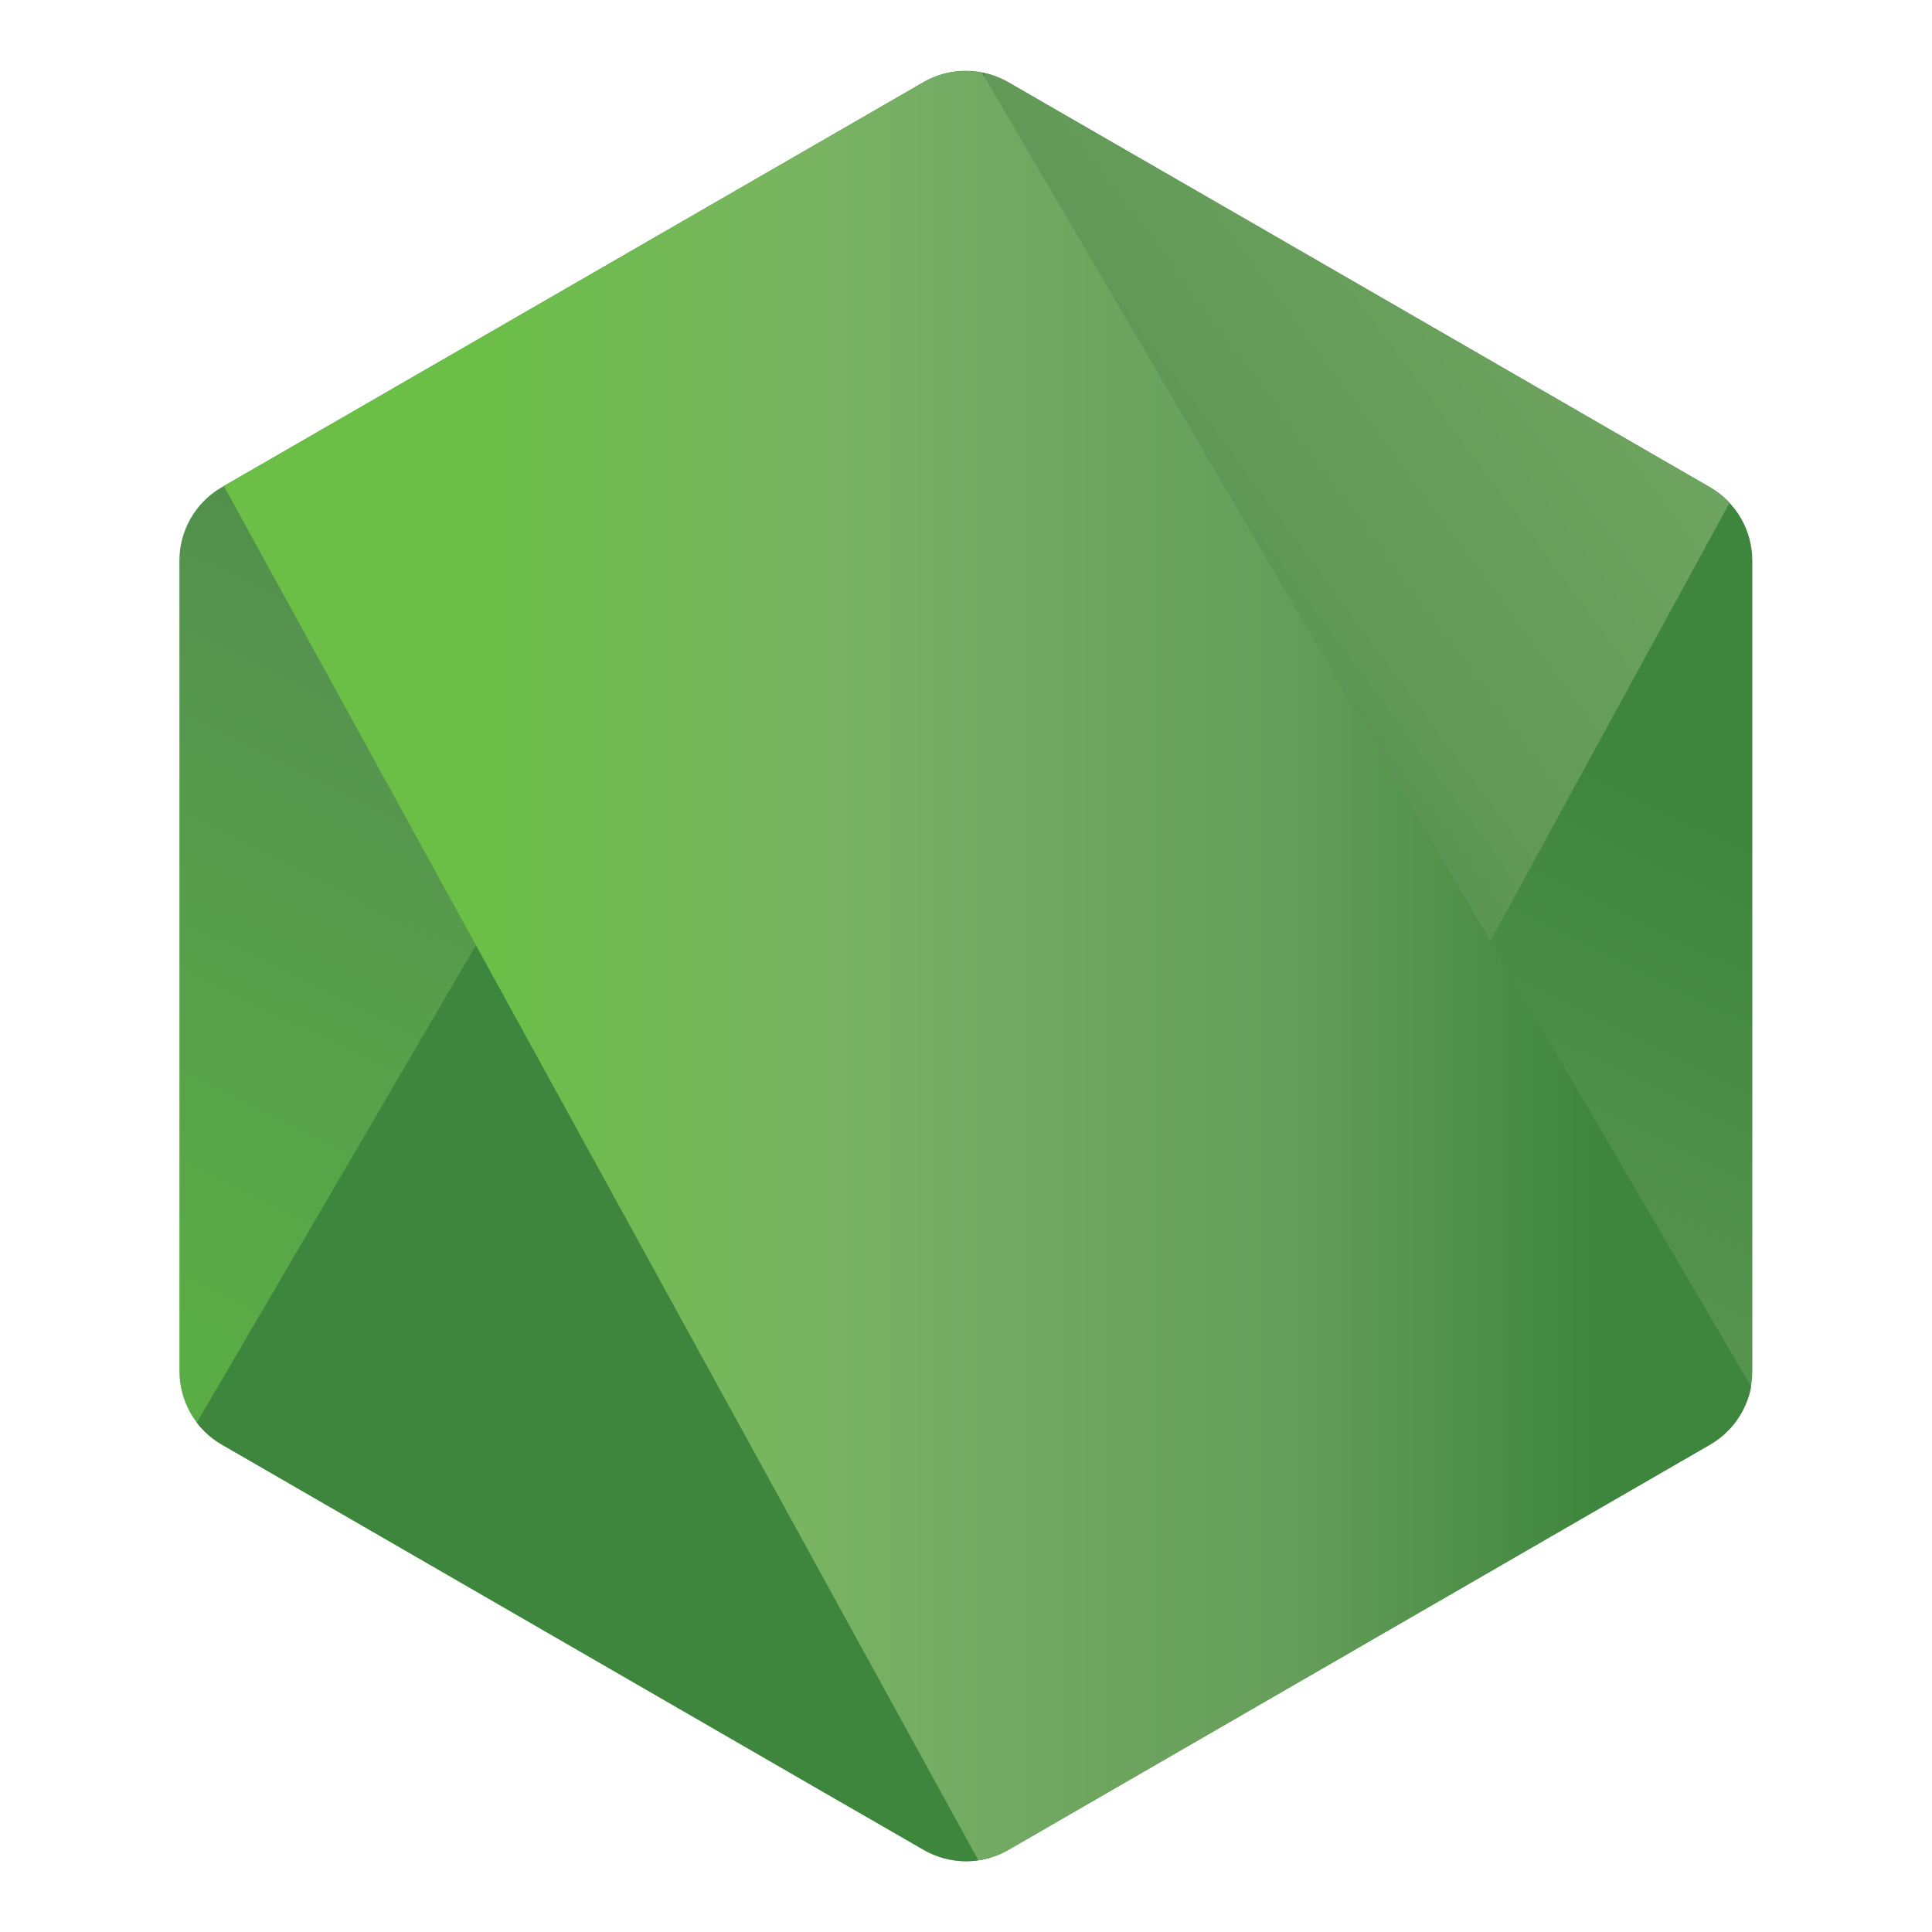
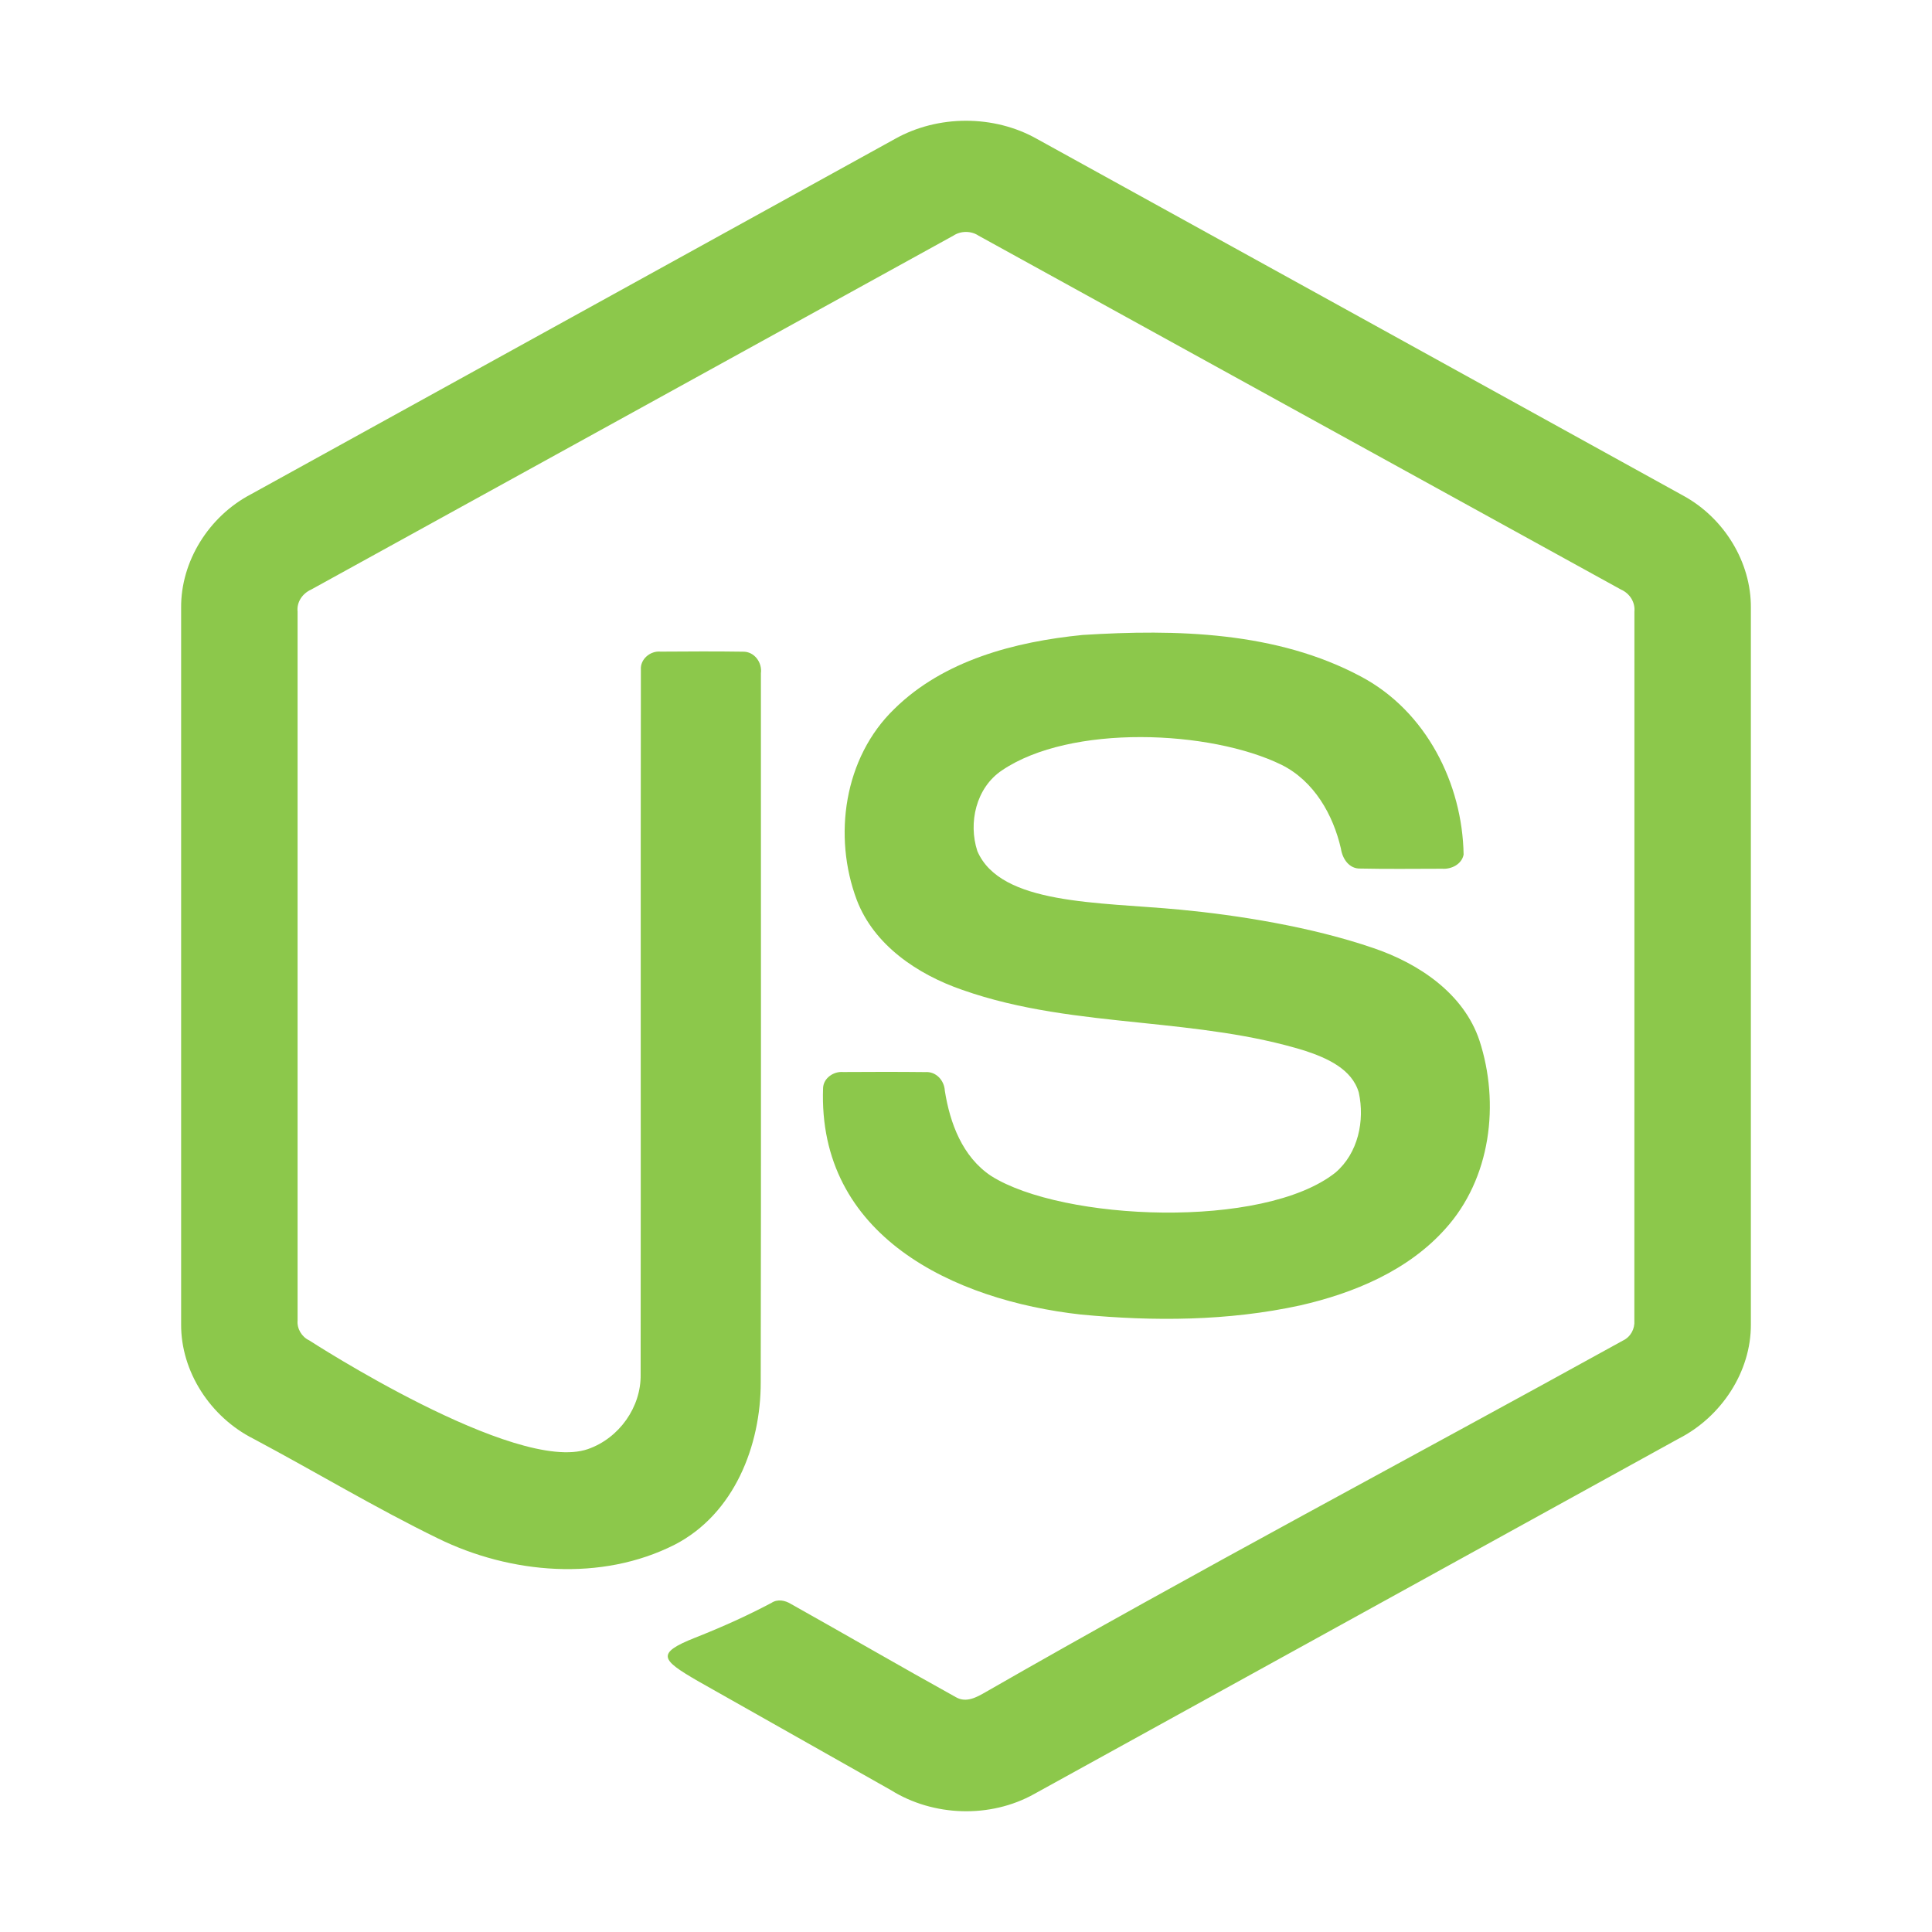
- <svg xmlns="http://www.w3.org/2000/svg" width="800px" height="800px" viewBox="-3.8 -1.5 40.921 40.921">
-   <defs>
-     <linearGradient id="b" x1="271.97" x2="211.104" y1="217.606" y2="341.772" gradientUnits="userSpaceOnUse">
-       <stop offset=".3" stop-color="#3e863d" />
-       <stop offset=".5" stop-color="#55934f" />
-       <stop offset=".8" stop-color="#5aad45" />
-     </linearGradient>
-     <linearGradient id="d" x1="186.484" x2="297.349" y1="321.381" y2="239.465" gradientUnits="userSpaceOnUse">
-       <stop offset=".57" stop-color="#3e863d" />
-       <stop offset=".72" stop-color="#619857" />
-       <stop offset="1" stop-color="#76ac64" />
-     </linearGradient>
-     <linearGradient id="f" x1="197.051" x2="288.72" y1="279.652" y2="279.652" gradientUnits="userSpaceOnUse">
-       <stop offset=".16" stop-color="#6bbf47" />
-       <stop offset=".38" stop-color="#79b461" />
-       <stop offset=".47" stop-color="#75ac64" />
-       <stop offset=".7" stop-color="#659e5a" />
-       <stop offset=".9" stop-color="#3e863d" />
-     </linearGradient>
-     <clipPath id="a">
-       <path d="m239.03 226.605-42.13 24.317a5.085 5.085 0 0 0-2.546 4.406v48.668c0 1.817.968 3.496 2.546 4.406l42.133 24.336a5.1 5.1 0 0 0 5.09 0l42.126-24.336a5.096 5.096 0 0 0 2.54-4.406v-48.668c0-1.816-.97-3.496-2.55-4.406l-42.12-24.317a5.123 5.123 0 0 0-5.1 0" />
-     </clipPath>
-     <clipPath id="c">
-       <path d="M195.398 307.086c.403.523.907.976 1.5 1.316l36.14 20.875 6.02 3.46c.9.52 1.926.74 2.934.665.336-.027.672-.09 1-.183l44.434-81.36c-.34-.37-.738-.68-1.184-.94l-27.586-15.93-14.582-8.39a5.318 5.318 0 0 0-1.32-.53zm0 0" />
-     </clipPath>
-     <clipPath id="e">
-       <path d="M241.066 225.953a5.14 5.14 0 0 0-2.035.652l-42.01 24.247 45.3 82.51c.63-.09 1.25-.3 1.81-.624l42.13-24.336a5.105 5.105 0 0 0 2.46-3.476l-46.18-78.89a5.29 5.29 0 0 0-1.03-.102l-.42.02" />
-     </clipPath>
-   </defs>
-   <g clip-path="url(#a)" transform="translate(-68.564 -79.701) scale(.35278)">
-     <path fill="url(#b)" d="m331.363 246.793-118.715-58.19-60.87 124.174L270.49 370.97zm0 0" />
-   </g>
-   <g clip-path="url(#c)" transform="translate(-68.564 -79.701) scale(.35278)">
-     <path fill="url(#d)" d="m144.07 264.004 83.825 113.453 110.86-81.906-83.83-113.45zm0 0" />
-   </g>
-   <g clip-path="url(#e)" transform="translate(-68.564 -79.701) scale(.35278)">
-     <path fill="url(#f)" d="M197.02 225.934v107.43h91.683v-107.43zm0 0" />
-   </g>
+ <svg xmlns="http://www.w3.org/2000/svg" width="800px" height="800px" viewBox="0 0 32 32" fill="none">
+   <path d="M17.172 2.299C16.463 1.9 15.537 1.901 14.827 2.299C11.269 4.262 7.711 6.226 4.152 8.189C3.46 8.553 2.993 9.297 3 10.069V21.933C2.995 22.72 3.486 23.471 4.197 23.83C5.219 24.374 6.212 24.973 7.252 25.48C8.455 26.071 9.958 26.201 11.175 25.585C12.163 25.075 12.602 23.939 12.6 22.896C12.608 18.981 12.602 15.065 12.603 11.15C12.627 10.976 12.496 10.79 12.306 10.794C11.852 10.787 11.396 10.79 10.942 10.793C10.77 10.776 10.602 10.919 10.615 11.092C10.609 14.982 10.616 18.873 10.611 22.764C10.621 23.302 10.258 23.82 9.739 24.001C8.541 24.421 5.122 22.201 5.122 22.201C4.997 22.143 4.917 22.007 4.929 21.872C4.929 17.958 4.93 14.043 4.929 10.13C4.912 9.972 5.009 9.83 5.154 9.765C8.7 7.813 12.245 5.857 15.791 3.903C15.914 3.821 16.086 3.821 16.209 3.904C19.755 5.857 23.3 7.812 26.847 9.764C26.993 9.828 27.086 9.973 27.071 10.13C27.07 14.043 27.072 17.958 27.07 21.871C27.08 22.01 27.009 22.144 26.879 22.205C23.366 24.146 19.813 26.025 16.331 28.023C16.18 28.11 16.008 28.209 15.837 28.113C14.922 27.606 14.017 27.08 13.105 26.569C13.006 26.507 12.879 26.48 12.776 26.55C12.367 26.765 11.982 26.94 11.512 27.126C10.852 27.387 10.958 27.494 11.553 27.84C12.62 28.444 13.689 29.046 14.756 29.65C15.459 30.089 16.402 30.12 17.128 29.715C20.686 27.754 24.244 25.79 27.803 23.829C28.511 23.468 29.005 22.72 29 21.933V10.069C29.007 9.313 28.558 8.582 27.886 8.213C24.316 6.239 20.744 4.271 17.172 2.299Z" fill="#8CC84B" />
+   <path d="M22.542 11.206C21.145 10.459 19.484 10.419 17.931 10.517C16.81 10.628 15.631 10.937 14.814 11.741C13.976 12.549 13.794 13.854 14.192 14.909C14.477 15.654 15.195 16.139 15.937 16.395C16.893 16.733 17.898 16.837 18.903 16.941C19.819 17.037 20.736 17.132 21.616 17.404C21.976 17.523 22.395 17.706 22.506 18.097C22.607 18.561 22.496 19.1 22.119 19.422C20.924 20.368 17.598 20.223 16.417 19.478C15.939 19.161 15.733 18.599 15.649 18.064C15.64 17.897 15.506 17.744 15.325 17.757C14.871 17.752 14.418 17.753 13.964 17.756C13.806 17.743 13.642 17.856 13.633 18.017C13.54 20.469 15.791 21.538 17.904 21.773C19.111 21.888 20.344 21.881 21.533 21.622C22.426 21.419 23.322 21.044 23.937 20.356C24.695 19.52 24.844 18.275 24.504 17.233C24.244 16.456 23.501 15.957 22.742 15.701C21.709 15.347 20.484 15.156 19.549 15.067C18.189 14.938 16.573 14.991 16.188 14.097C16.035 13.629 16.165 13.048 16.595 12.76C17.733 11.989 20.048 12.091 21.227 12.668C21.767 12.938 22.081 13.495 22.21 14.056C22.234 14.222 22.345 14.394 22.536 14.386C22.987 14.396 23.437 14.389 23.887 14.389C24.042 14.4 24.212 14.313 24.242 14.155C24.223 12.981 23.623 11.779 22.542 11.206Z" fill="#8CC84B" />
</svg>
